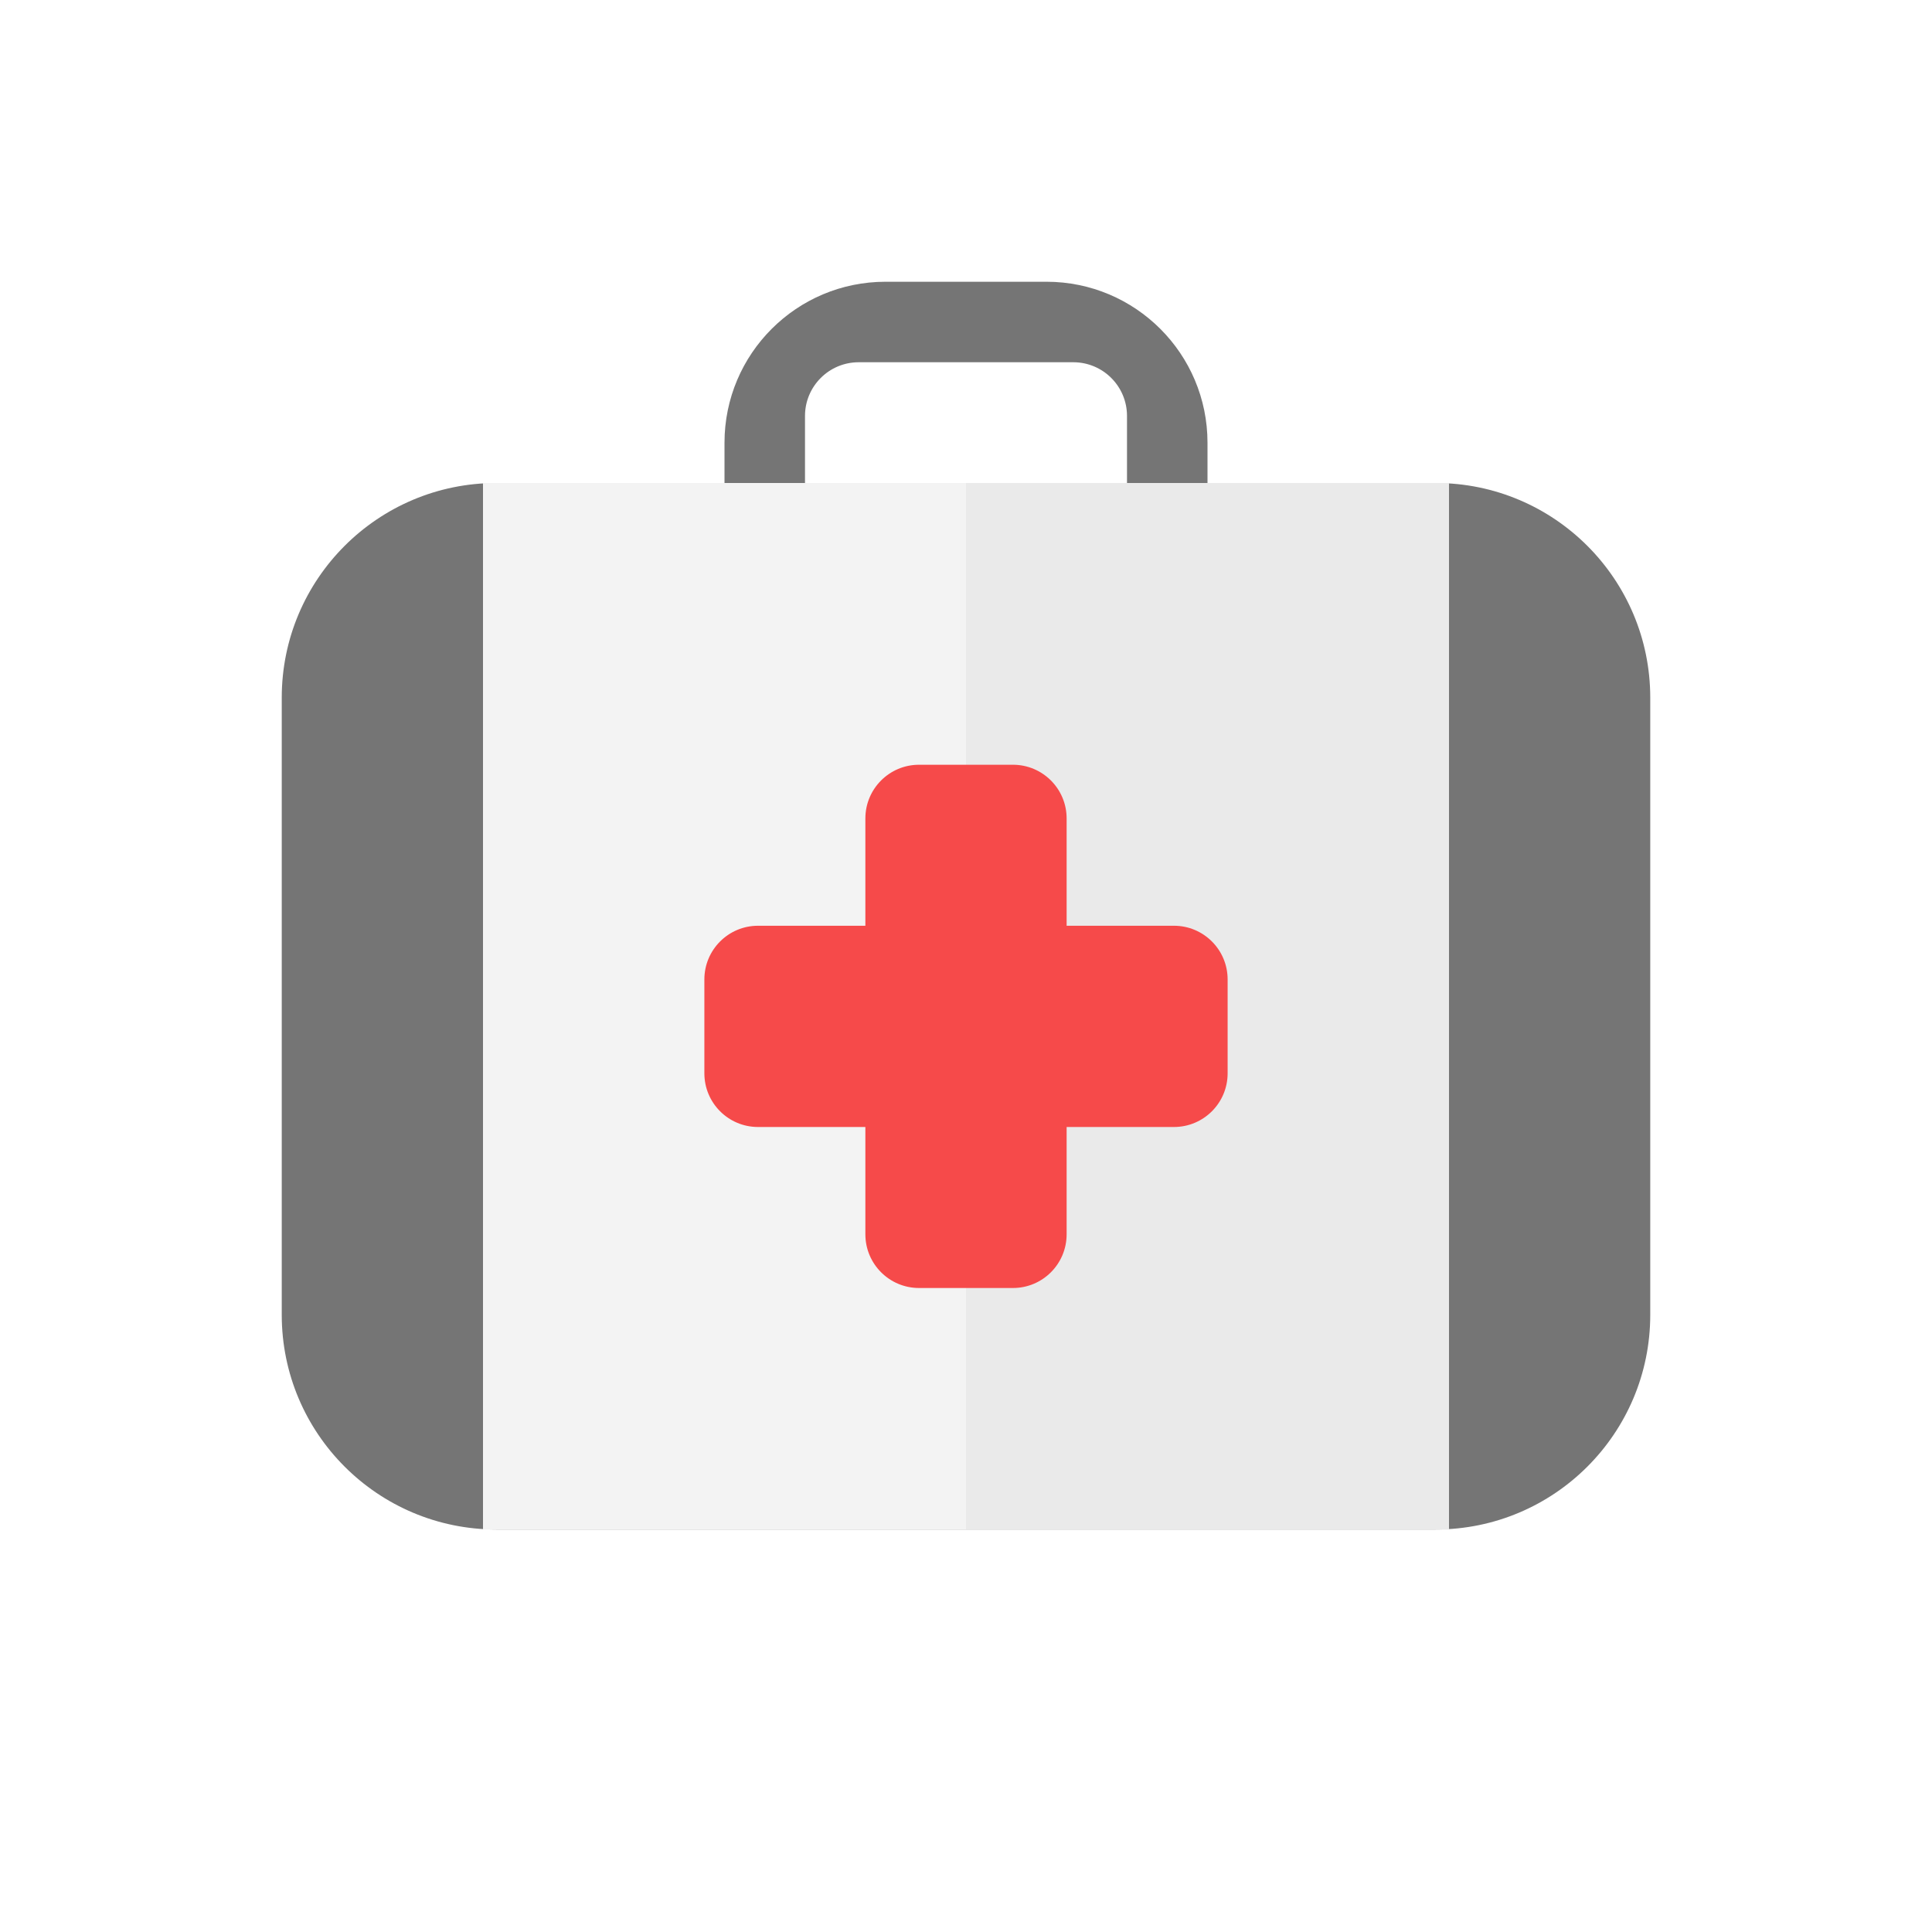
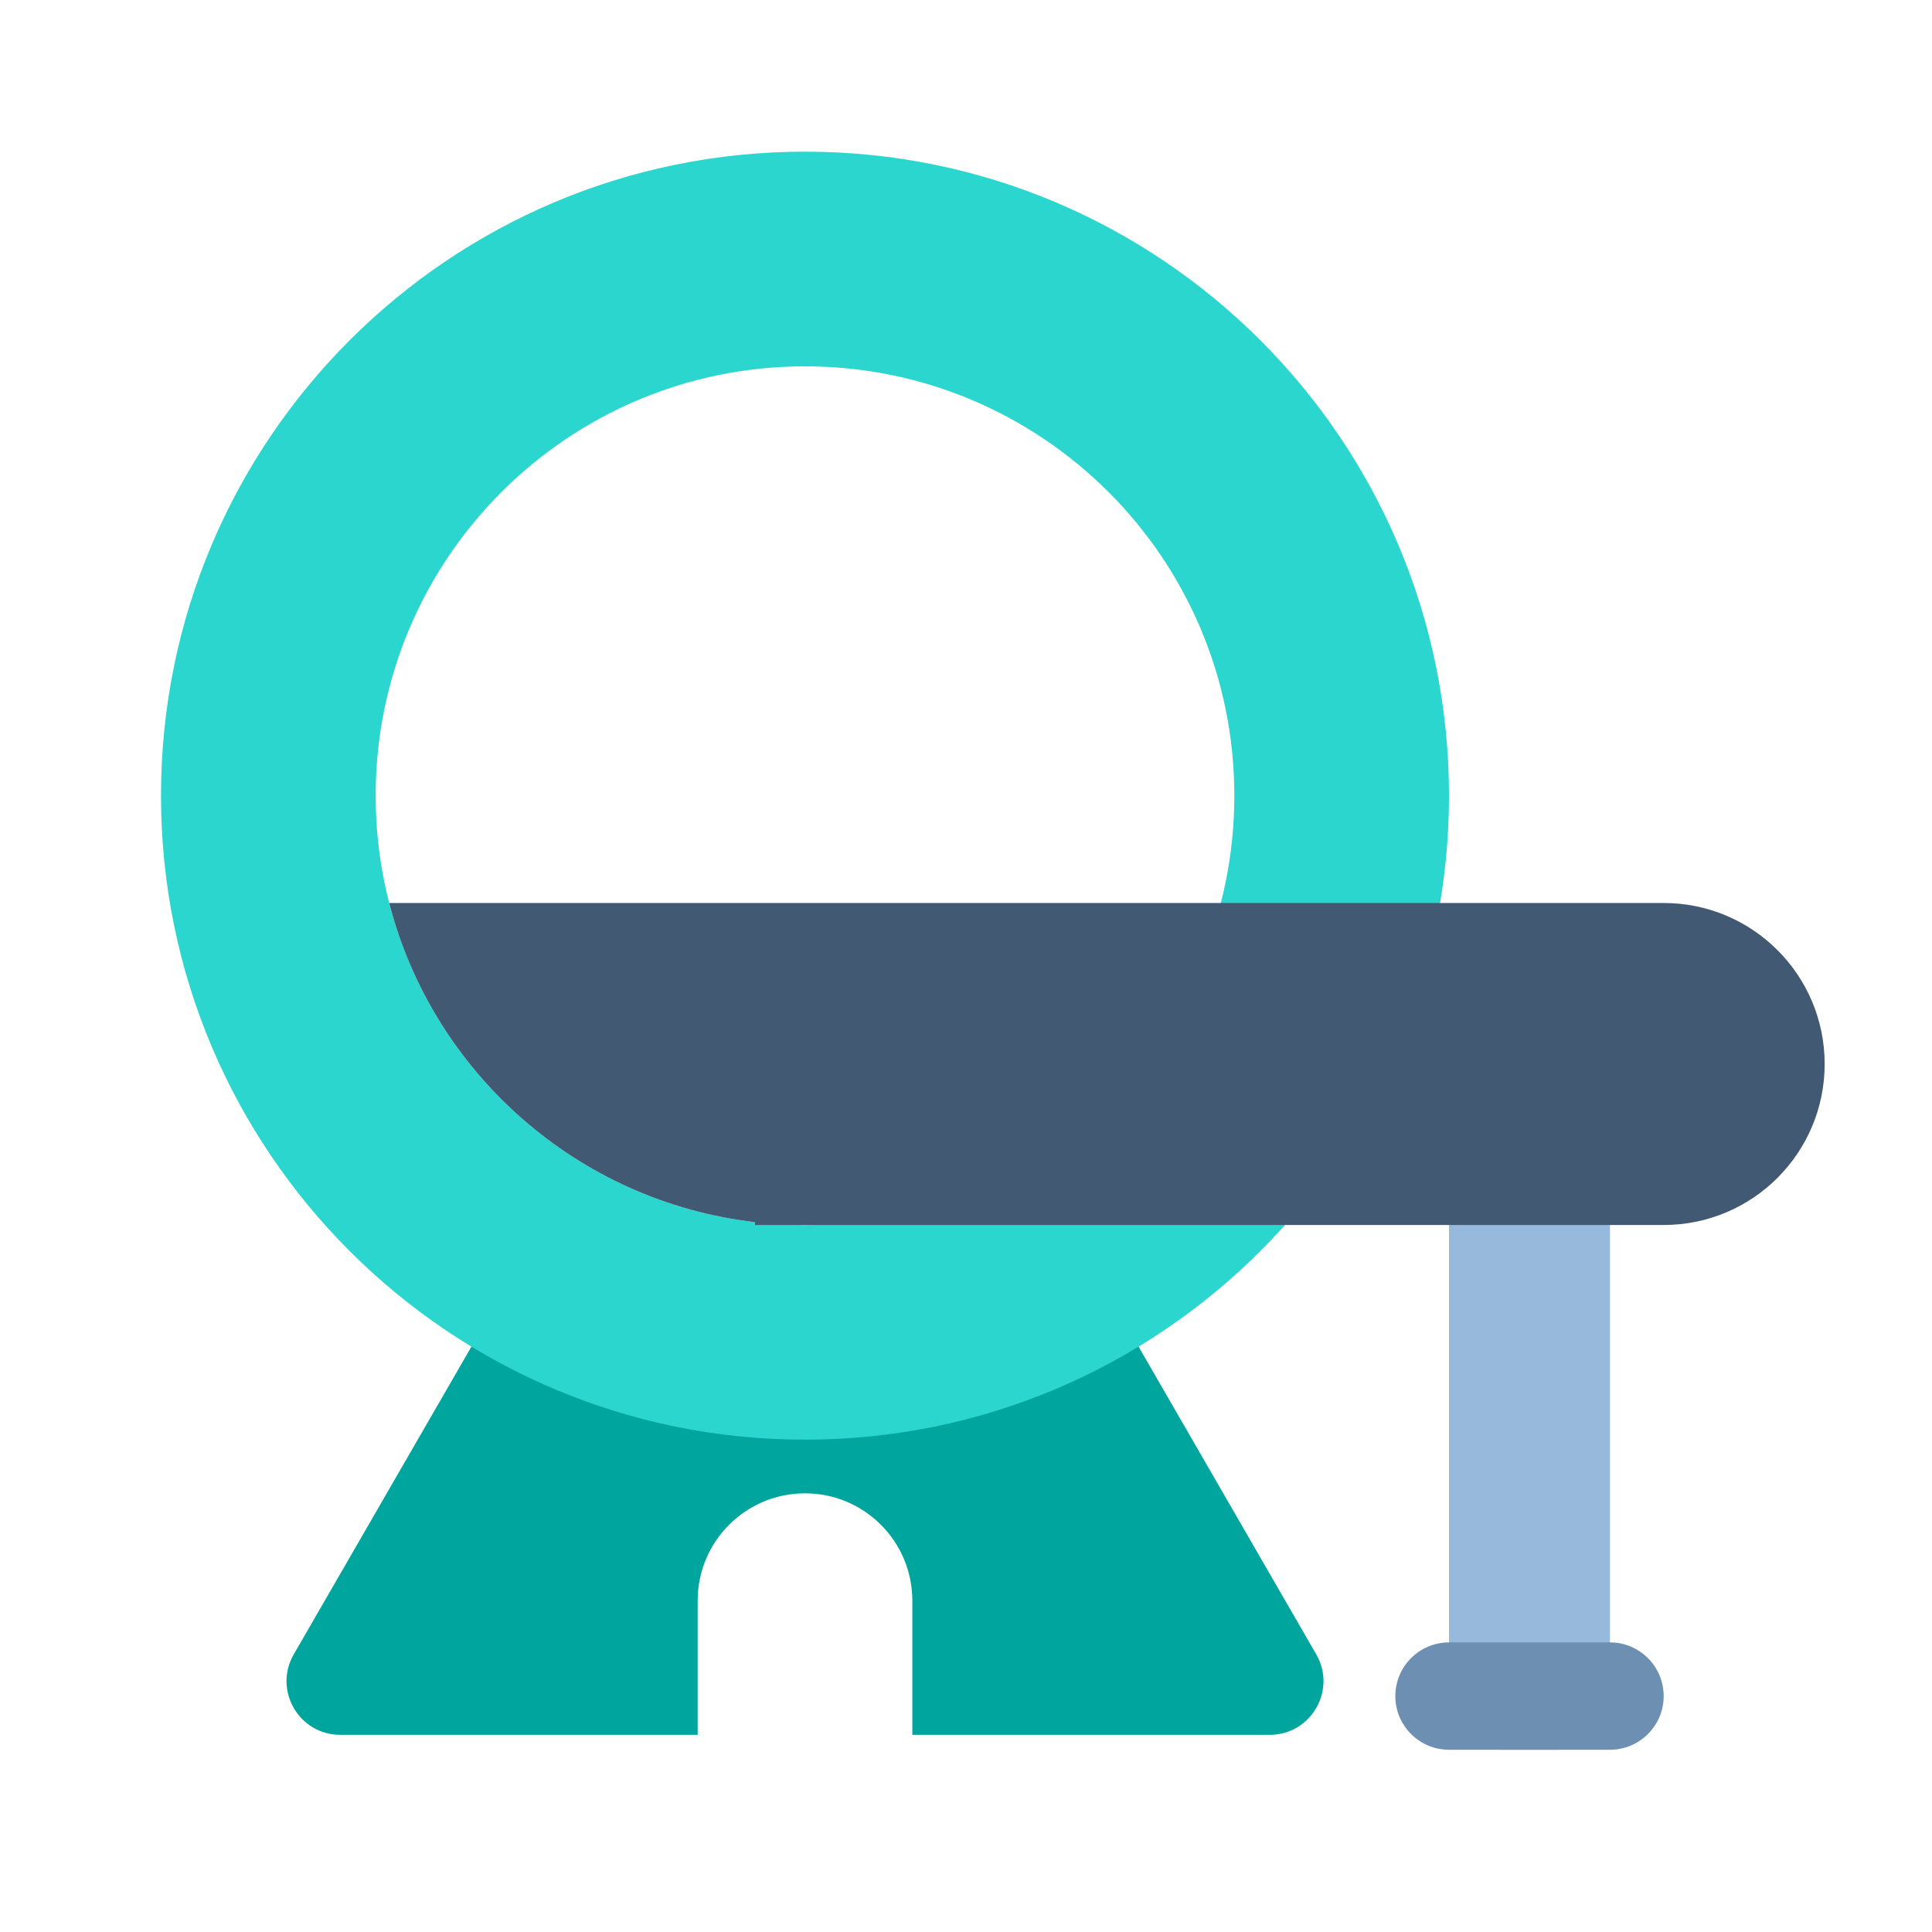
<svg xmlns="http://www.w3.org/2000/svg" width="36" height="36" viewBox="0 0 36 36" fill="none">
-   <rect x="5.25" y="9" width="25.5" height="19.5" rx="4" fill="#757575" />
-   <path fill-rule="evenodd" clip-rule="evenodd" d="M16.5 5.25C14.843 5.25 13.5 6.593 13.5 8.25V10.5H15V7.75C15 7.198 15.448 6.75 16 6.75H20C20.552 6.75 21 7.198 21 7.75V10.5H22.5V8.25C22.5 6.593 21.157 5.25 19.5 5.25H16.5Z" fill="#757575" />
-   <rect x="9" y="9" width="18" height="19.5" fill="#F3F3F3" />
-   <rect x="18" y="9" width="9" height="19.5" fill="#EAEAEA" />
-   <rect x="16.125" y="14.25" width="3.75" height="9.75" rx="1" fill="#F64A4A" />
-   <rect x="13.125" y="17.25" width="9.75" height="3.75" rx="1" fill="#F64A4A" />
+   <path fill-rule="evenodd" clip-rule="evenodd" d="M15 23.826C16.74 23.826 18.394 23.456 19.886 22.79L24.526 30.826C24.911 31.493 24.43 32.326 23.66 32.326H17V29.826C17 28.722 16.105 27.826 15 27.826C13.895 27.826 13 28.722 13 29.826V32.326H6.34C5.57 32.326 5.089 31.493 5.474 30.826L10.114 22.79C11.606 23.456 13.26 23.826 15 23.826Z" fill="#00A69E" />
+   <path fill-rule="evenodd" clip-rule="evenodd" d="M15 26.826C21.627 26.826 27 21.454 27 14.826C27 8.199 21.627 2.826 15 2.826C8.373 2.826 3 8.199 3 14.826C3 21.454 8.373 26.826 15 26.826ZM15 22.826C19.418 22.826 23 19.245 23 14.826C23 10.408 19.418 6.826 15 6.826C10.582 6.826 7 10.408 7 14.826C7 19.245 10.582 22.826 15 22.826Z" fill="#2AD6CE" />
+   <path d="M27 22.604H30V31.604C30 32.156 29.552 32.604 29 32.604H28C27.448 32.604 27 32.156 27 31.604V22.604Z" fill="#97B9DB" />
+   <path fill-rule="evenodd" clip-rule="evenodd" d="M14.069 22.826H31C32.657 22.826 34 21.483 34 19.826C34 18.17 32.657 16.826 31 16.826H7.252C8.065 19.985 10.759 22.389 14.069 22.773V22.826Z" fill="#415972" />
+   <rect x="26" y="30.604" width="5" height="2" rx="1" fill="#6D8FB1" />
</svg>
